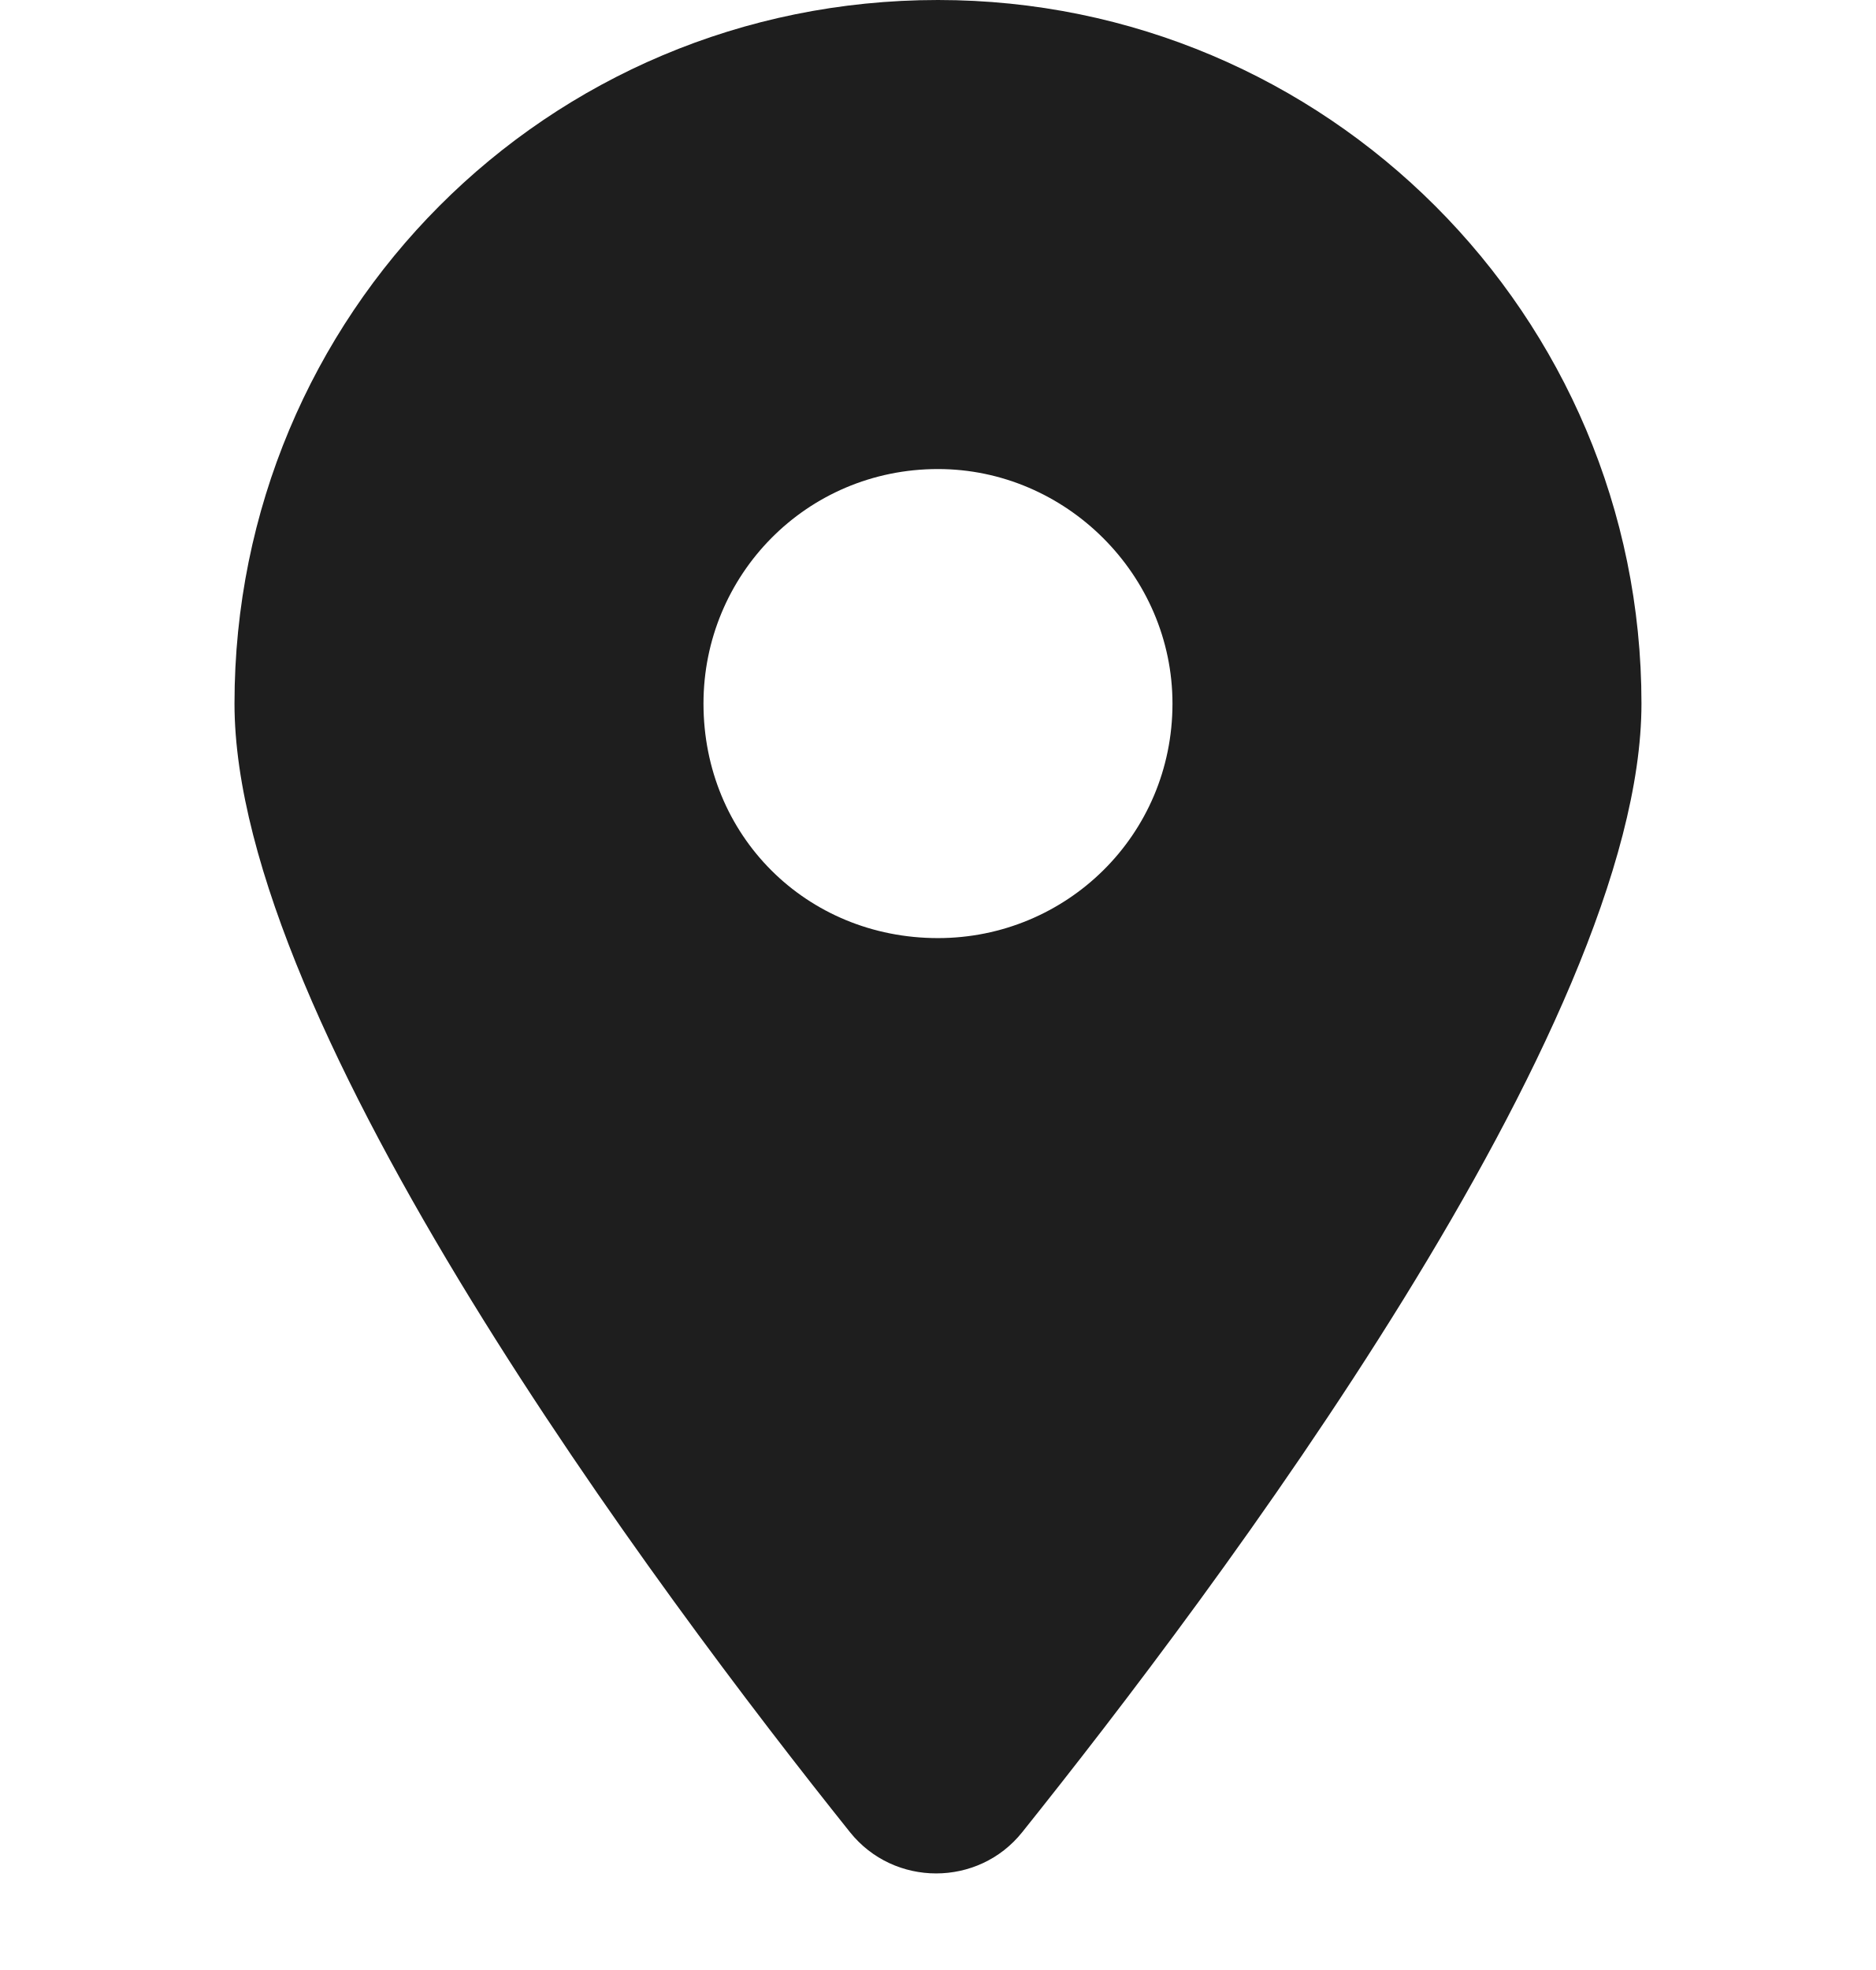
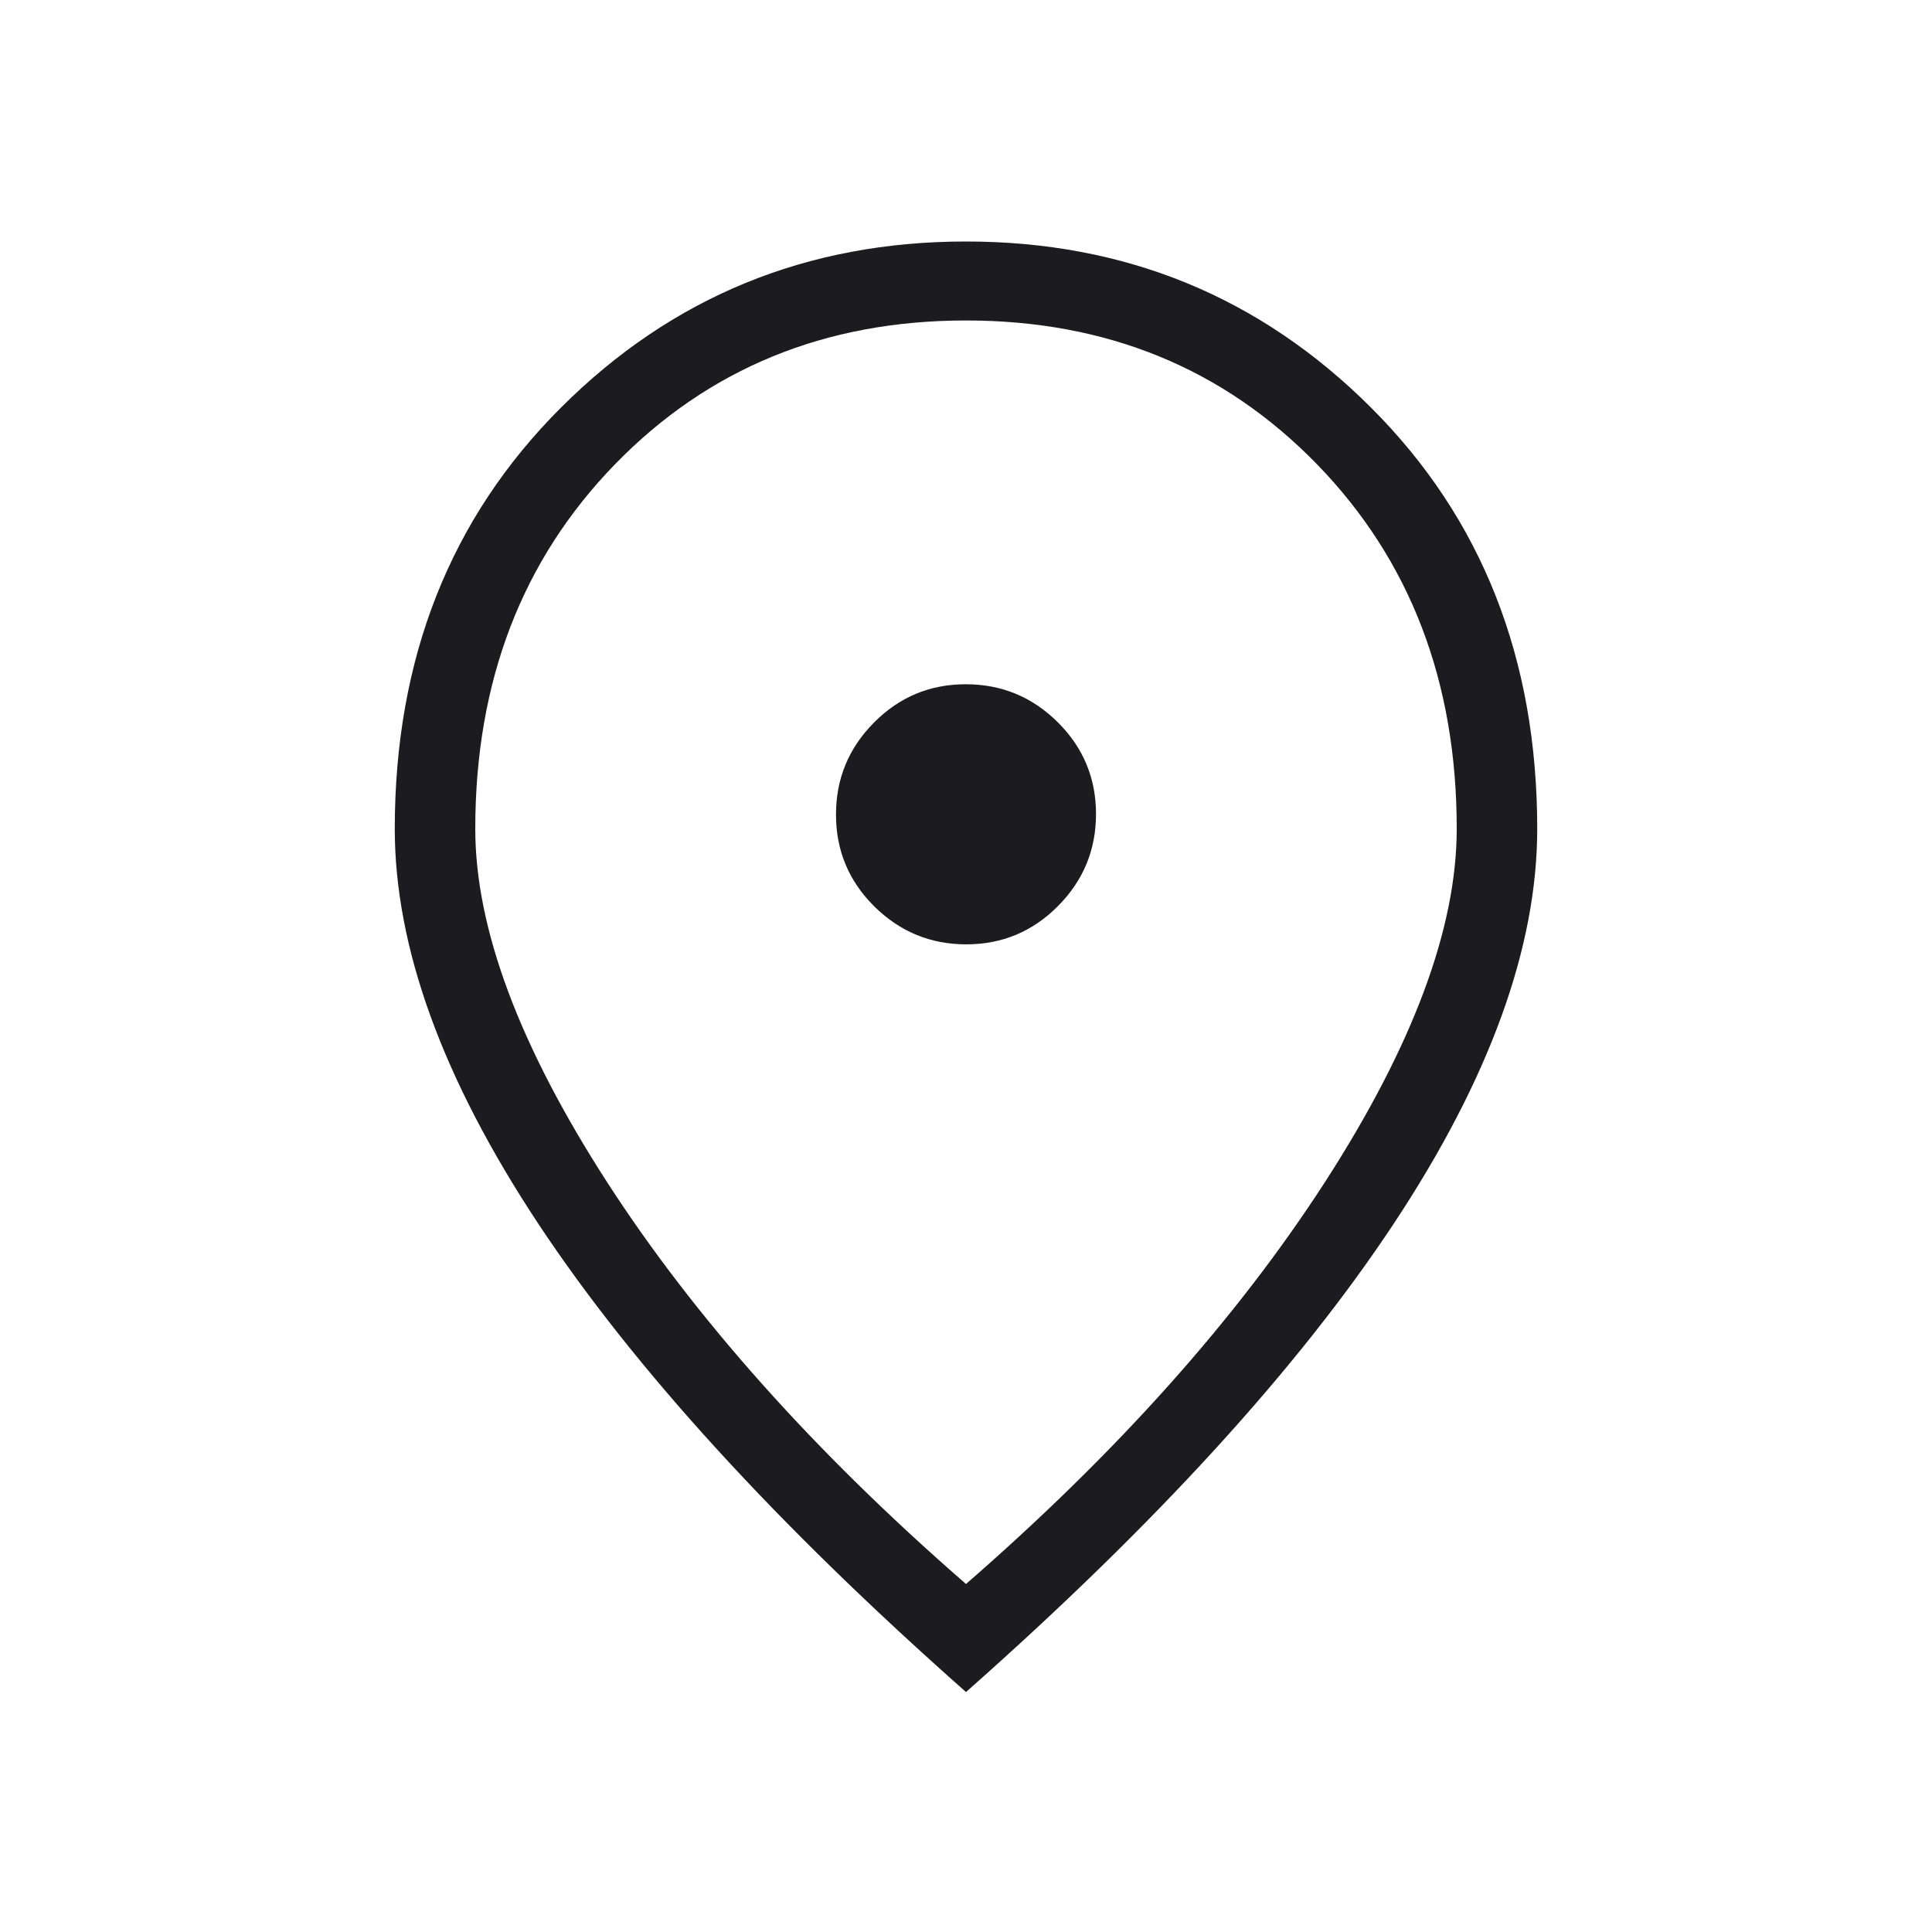
- <svg xmlns="http://www.w3.org/2000/svg" width="20" height="21" viewBox="0 0 20 21" fill="none">
-   <path d="M9.062 19.531C7.031 16.992 2.5 10.938 2.5 7.5C2.5 3.359 5.82 0 10 0C14.141 0 17.5 3.359 17.5 7.5C17.5 10.938 12.93 16.992 10.898 19.531C10.43 20.117 9.531 20.117 9.062 19.531ZM10 10C11.367 10 12.5 8.906 12.5 7.5C12.5 6.133 11.367 5 10 5C8.594 5 7.5 6.133 7.5 7.5C7.5 8.906 8.594 10 10 10Z" fill="#1E1E1E" />
+ <svg xmlns="http://www.w3.org/2000/svg" width="24" height="24" viewBox="0 0 24 24" fill="none">
+   <mask id="mask0_469_7763" style="mask-type:alpha" maskUnits="userSpaceOnUse" x="0" y="0" width="24" height="24">
+     <rect width="24" height="24" fill="#D9D9D9" />
+   </mask>
+   <g mask="url(#mask0_469_7763)">
+     <path d="M12.003 11.731C12.449 11.731 12.829 11.572 13.143 11.255C13.458 10.938 13.615 10.557 13.615 10.112C13.615 9.667 13.457 9.287 13.14 8.972C12.823 8.657 12.442 8.5 11.997 8.5C11.551 8.5 11.171 8.659 10.857 8.976C10.542 9.293 10.385 9.674 10.385 10.119C10.385 10.564 10.543 10.944 10.86 11.259C11.177 11.573 11.558 11.731 12.003 11.731ZM12 19.677C13.88 18.041 15.365 16.377 16.458 14.686C17.55 12.994 18.096 11.531 18.096 10.296C18.096 8.467 17.517 6.957 16.359 5.766C15.2 4.576 13.747 3.981 12 3.981C10.253 3.981 8.8 4.576 7.641 5.766C6.483 6.957 5.904 8.467 5.904 10.296C5.904 11.531 6.45 12.994 7.542 14.686C8.635 16.377 10.12 18.041 12 19.677ZM12 21.019C9.65 18.941 7.88 17.003 6.689 15.205C5.499 13.407 4.904 11.771 4.904 10.296C4.904 8.181 5.593 6.436 6.97 5.062C8.348 3.687 10.024 3 12 3C13.976 3 15.652 3.687 17.03 5.062C18.407 6.436 19.096 8.181 19.096 10.296C19.096 11.771 18.501 13.407 17.311 15.205C16.12 17.003 14.35 18.941 12 21.019Z" fill="#1C1B1F" />
+   </g>
</svg>
